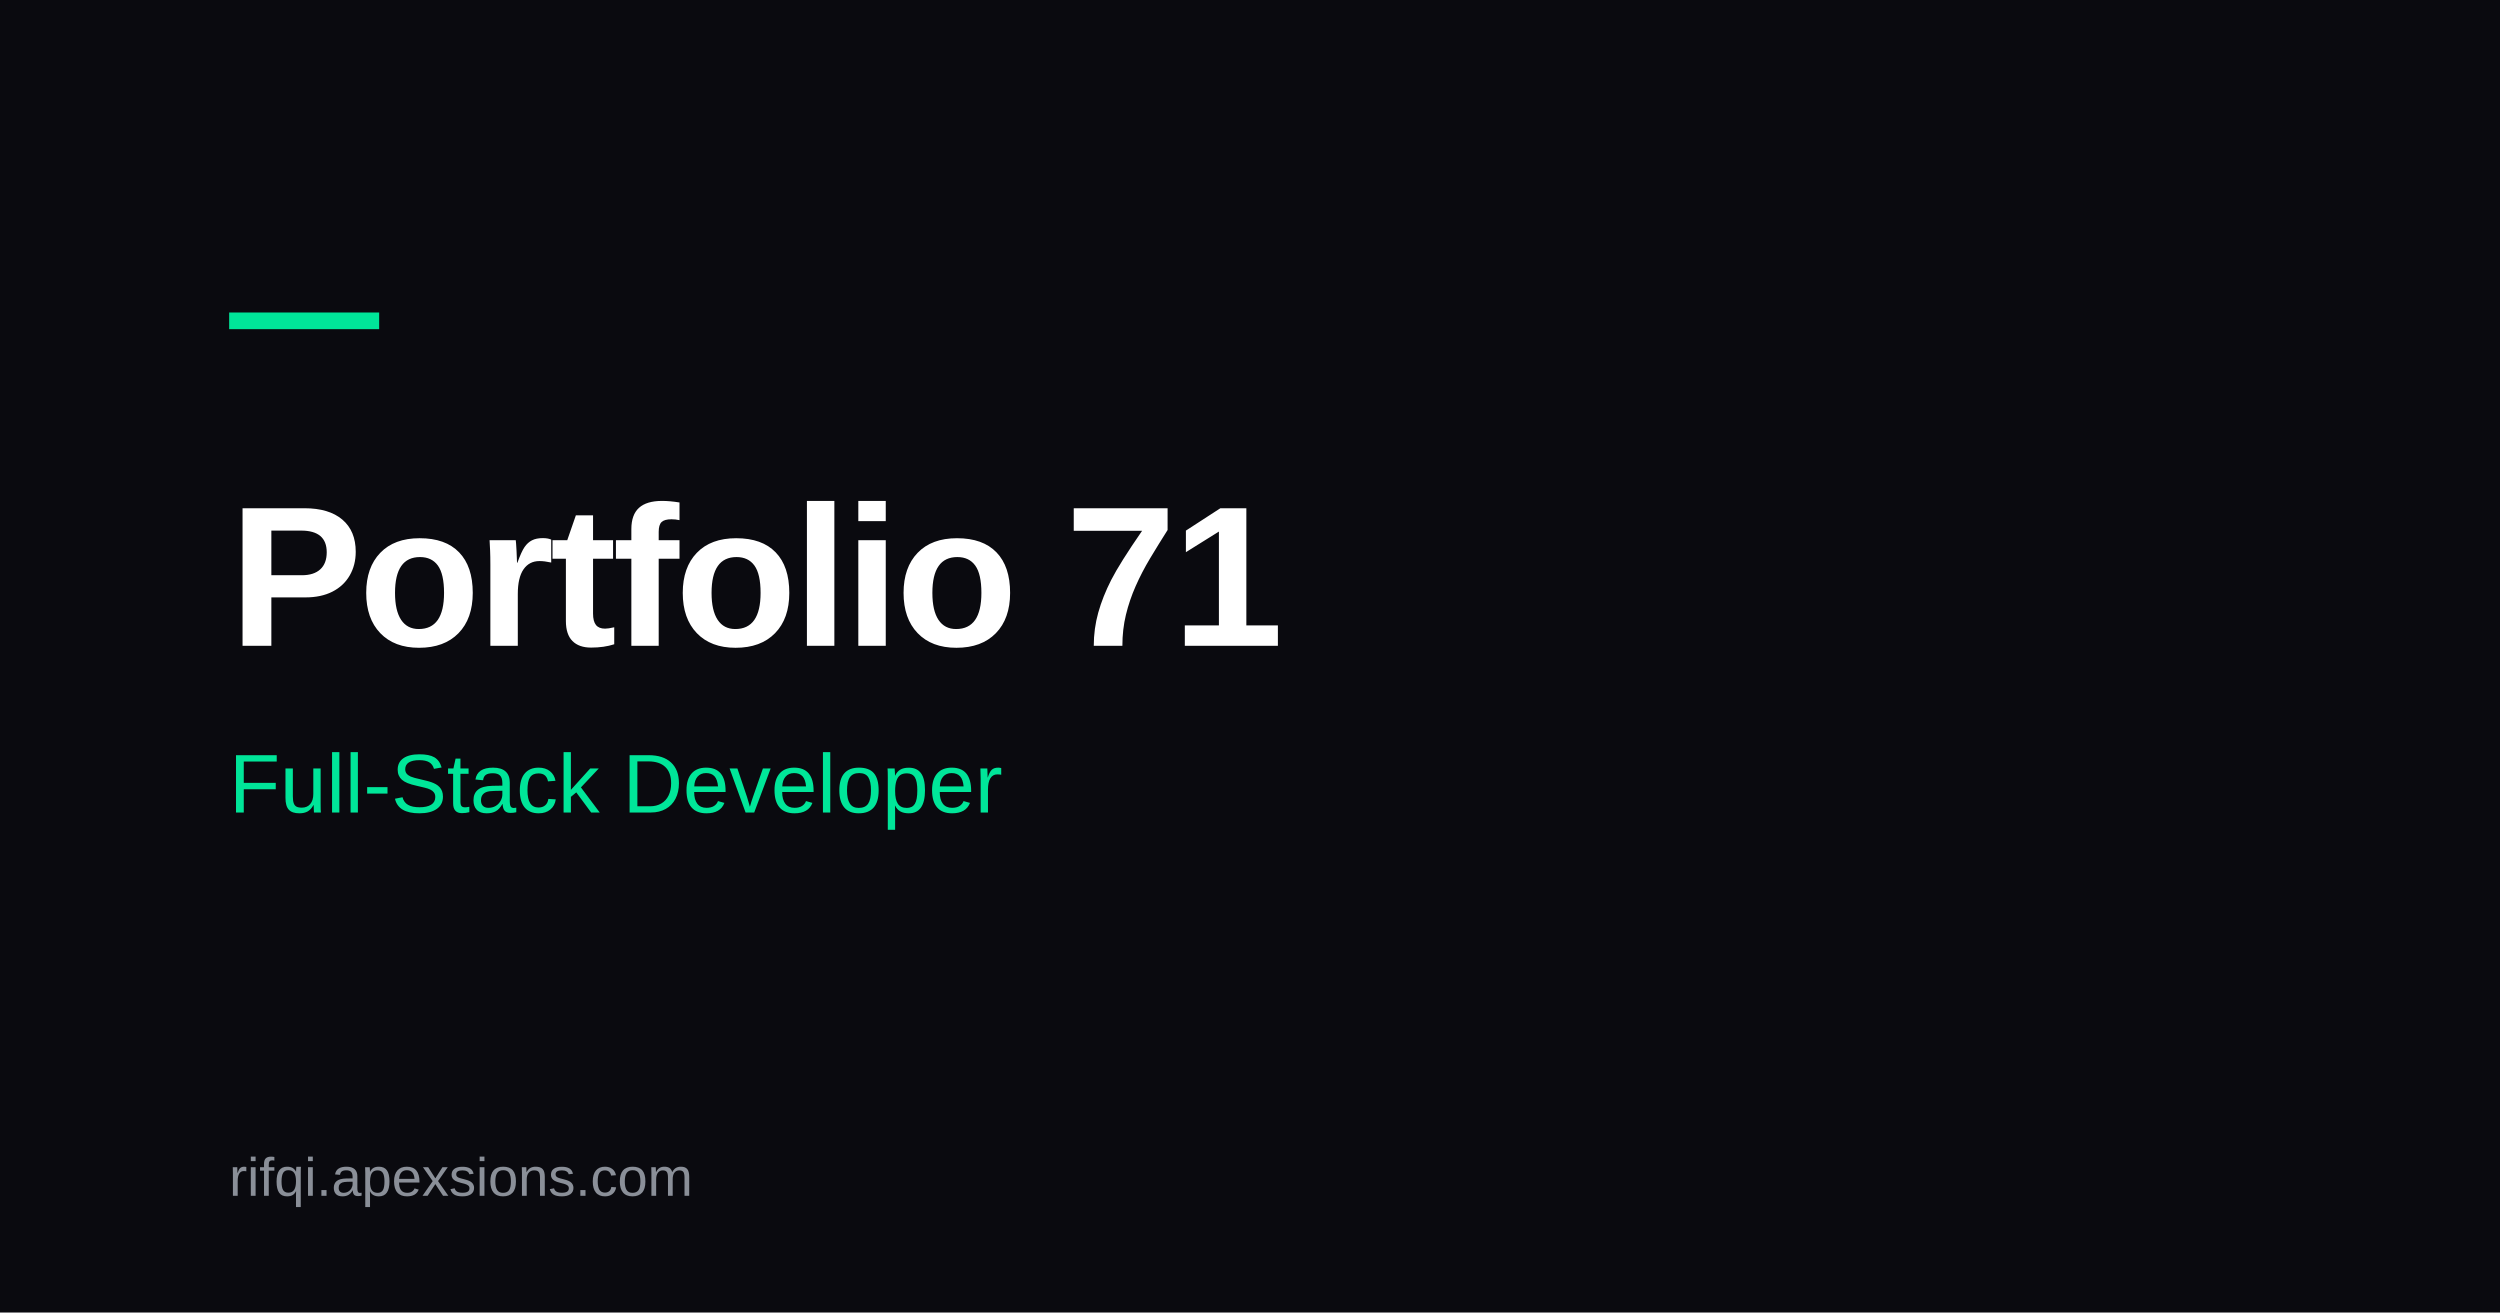
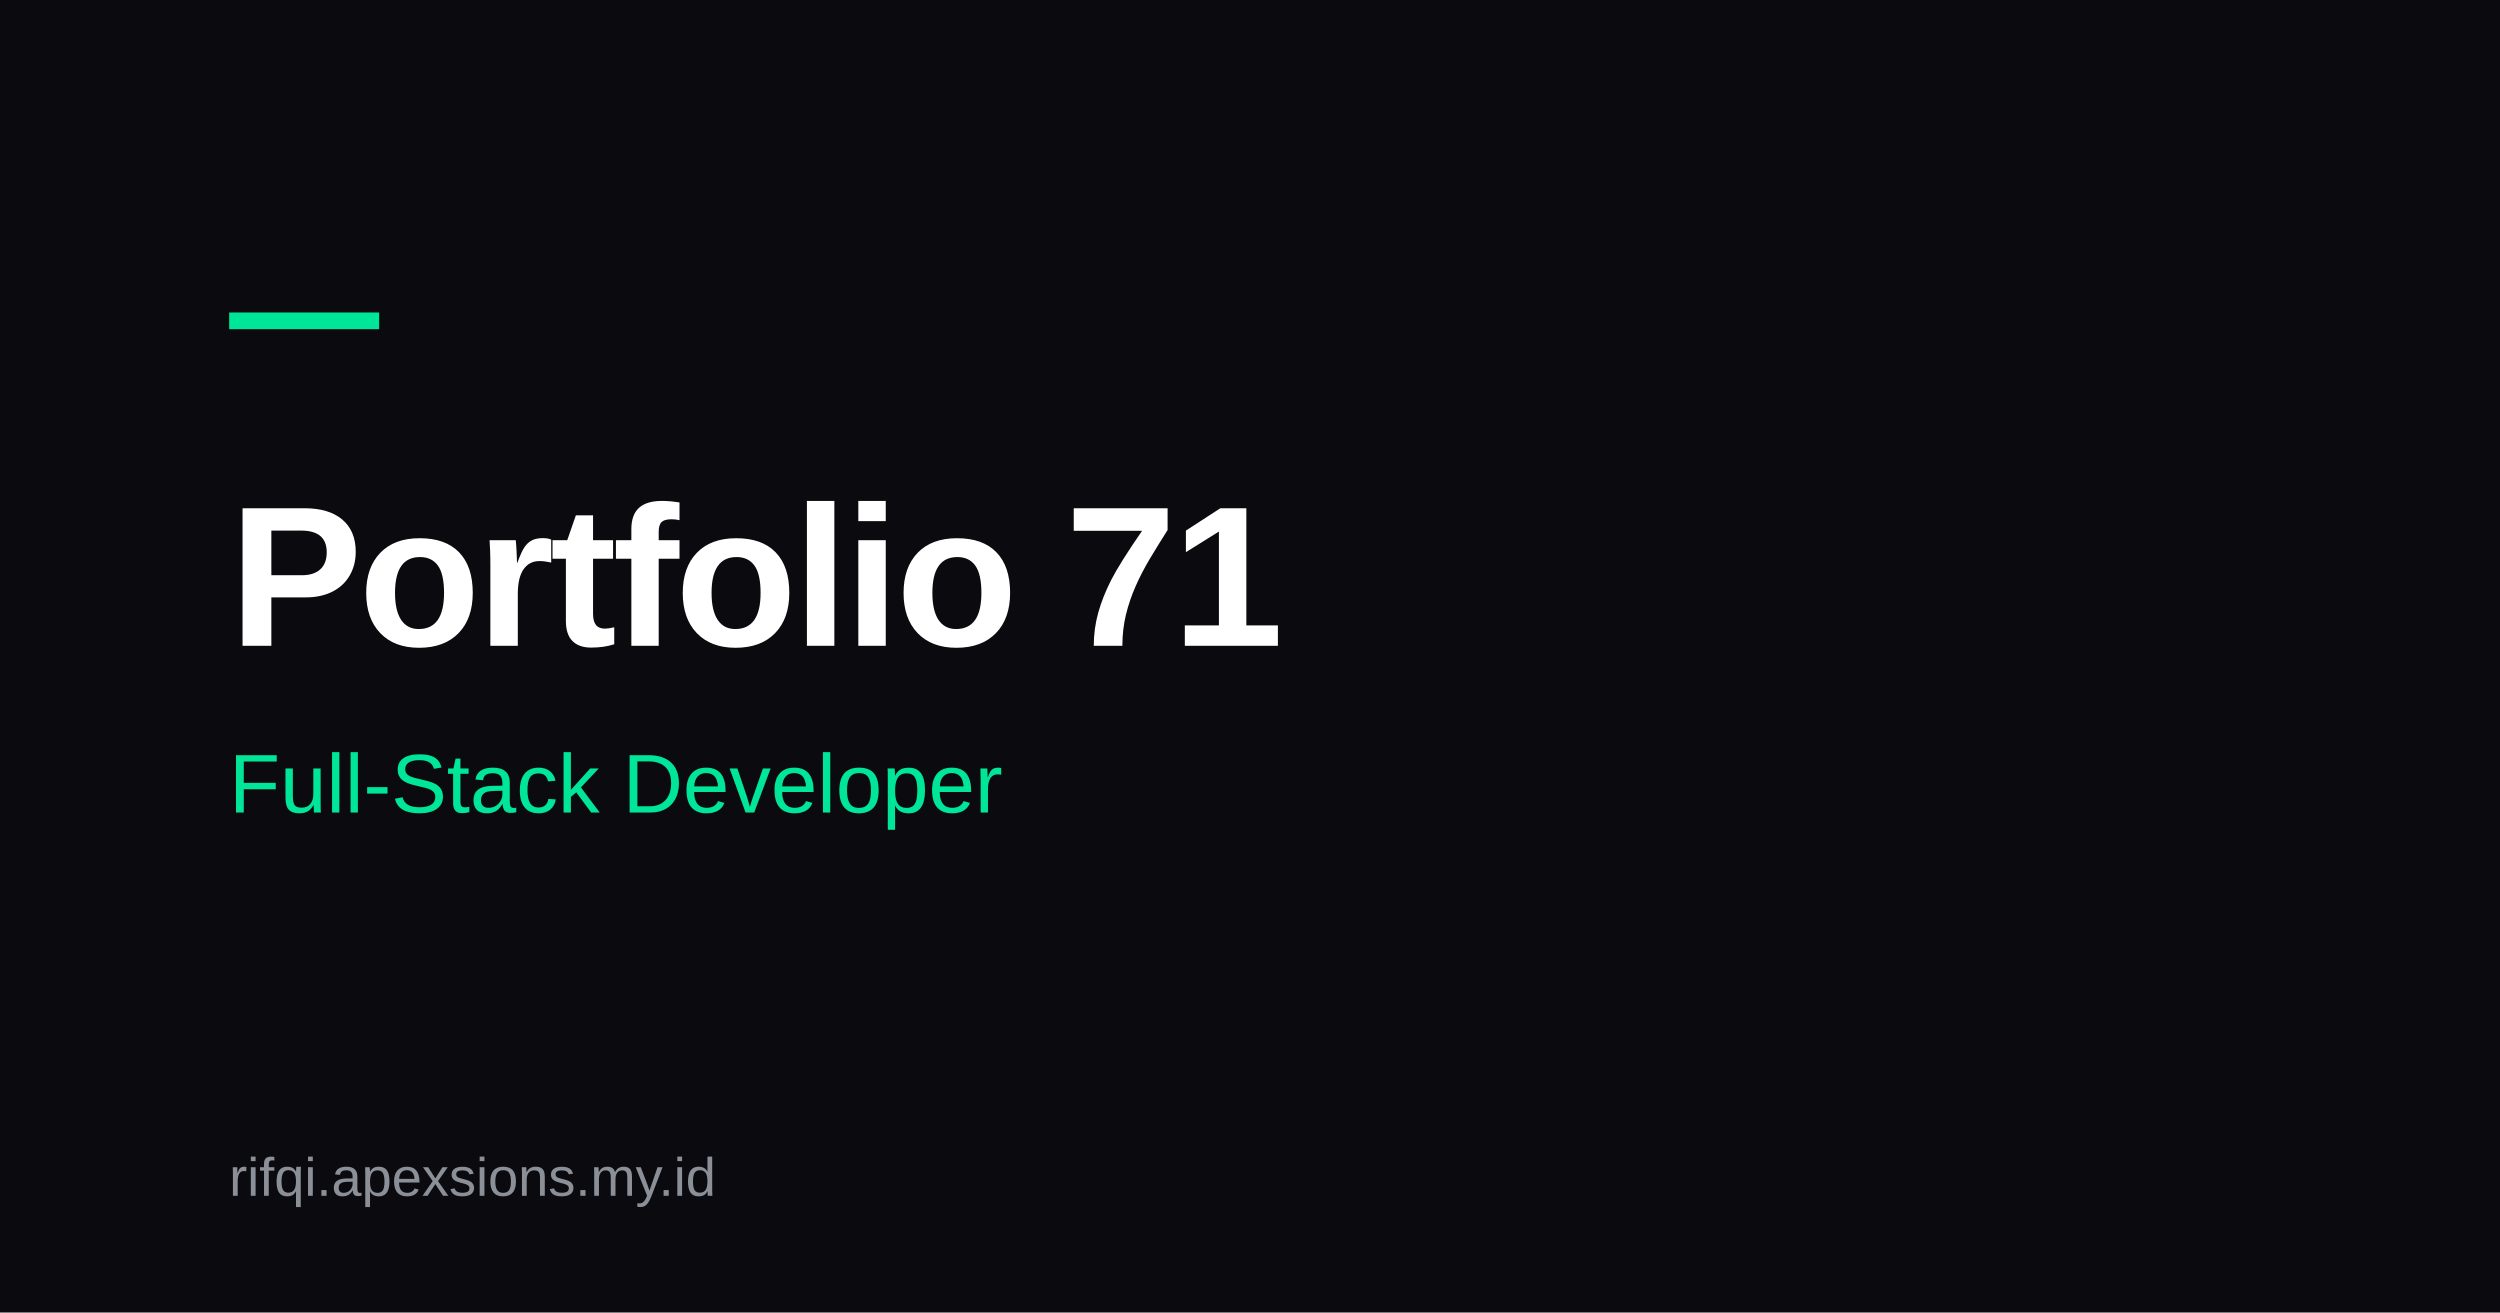
<svg xmlns="http://www.w3.org/2000/svg" width="1200" height="630" viewBox="0 0 1200 630">
  <rect width="1200" height="630" fill="#0a0a0f" />
  <rect x="110" y="150" width="72" height="8" fill="hsl(160, 100%, 45%)" />
  <text x="110" y="310" font-family="Arial, Helvetica, sans-serif" font-size="96" font-weight="bold" letter-spacing="-2" fill="#ffffff">Portfolio 71</text>
  <text x="110" y="390" font-family="Arial, Helvetica, sans-serif" font-size="40" fill="hsl(160, 100%, 45%)">Full-Stack Developer</text>
-   <text x="110" y="574" font-family="Arial, Helvetica, sans-serif" font-size="26" fill="#8a8f98">rifqi.apexsions.com</text>
+   <text x="110" y="574" font-family="Arial, Helvetica, sans-serif" font-size="26" fill="#8a8f98">rifqi.apexsions.my.id</text>
</svg>
